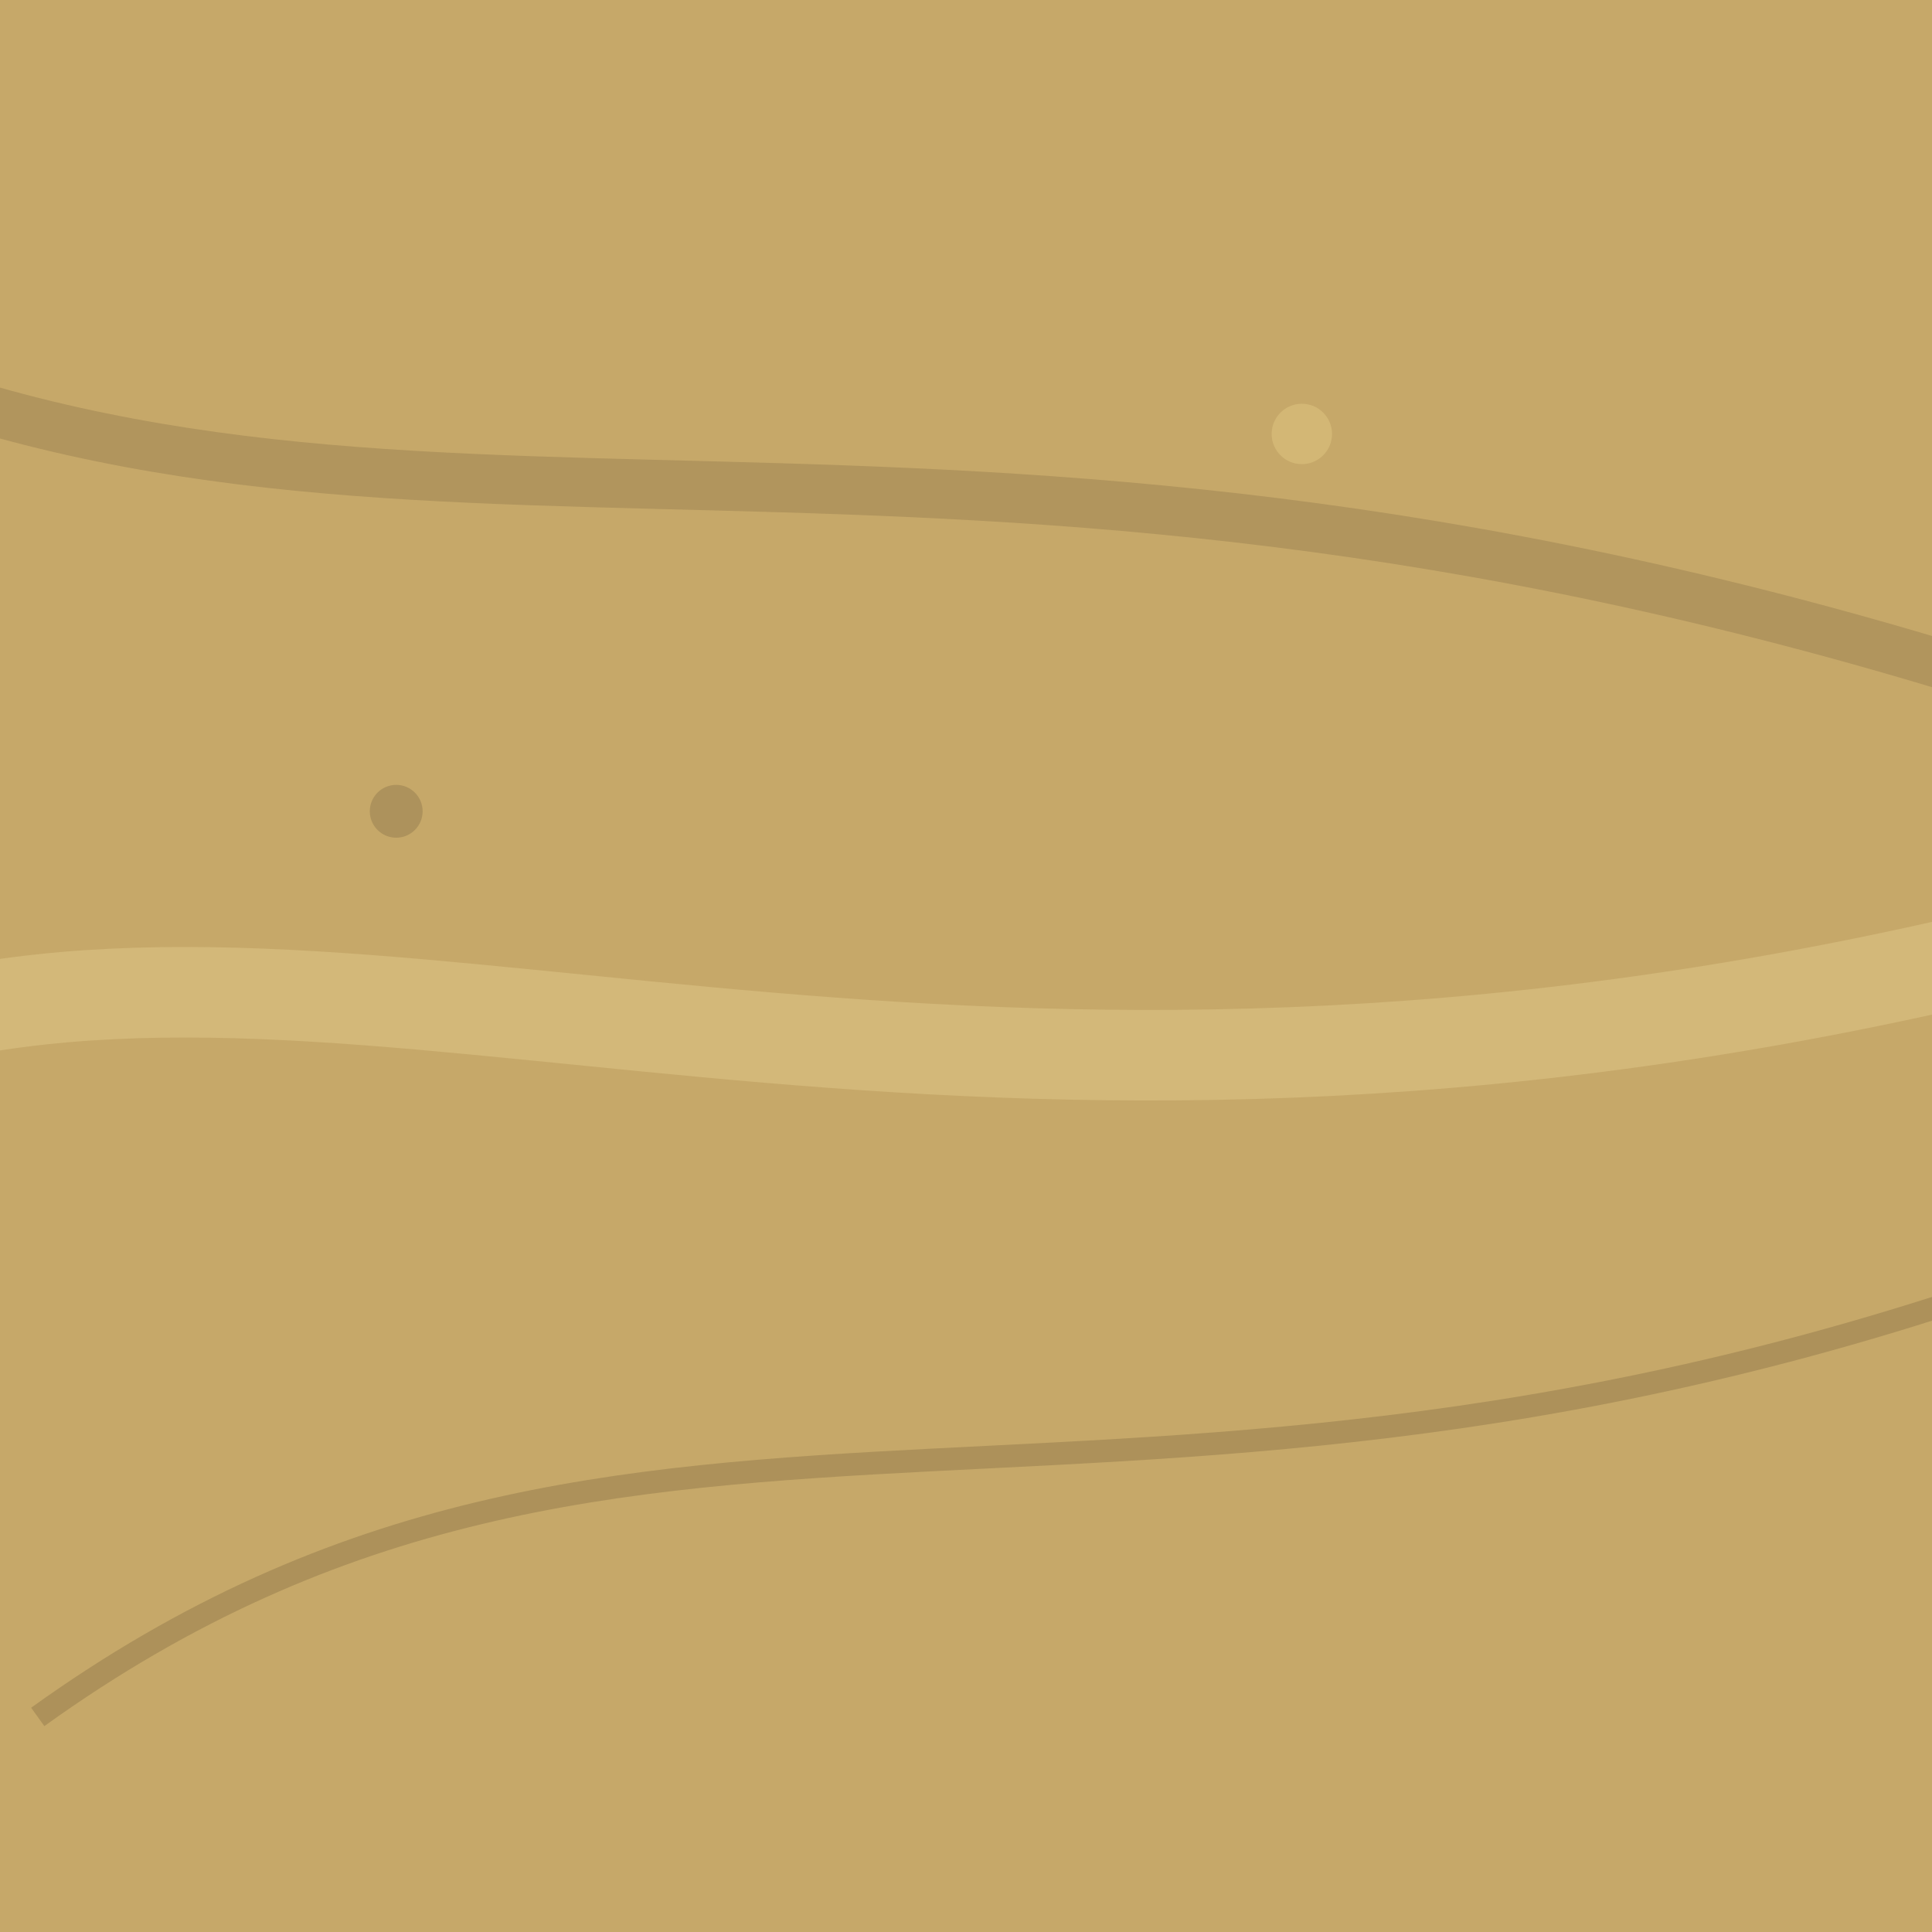
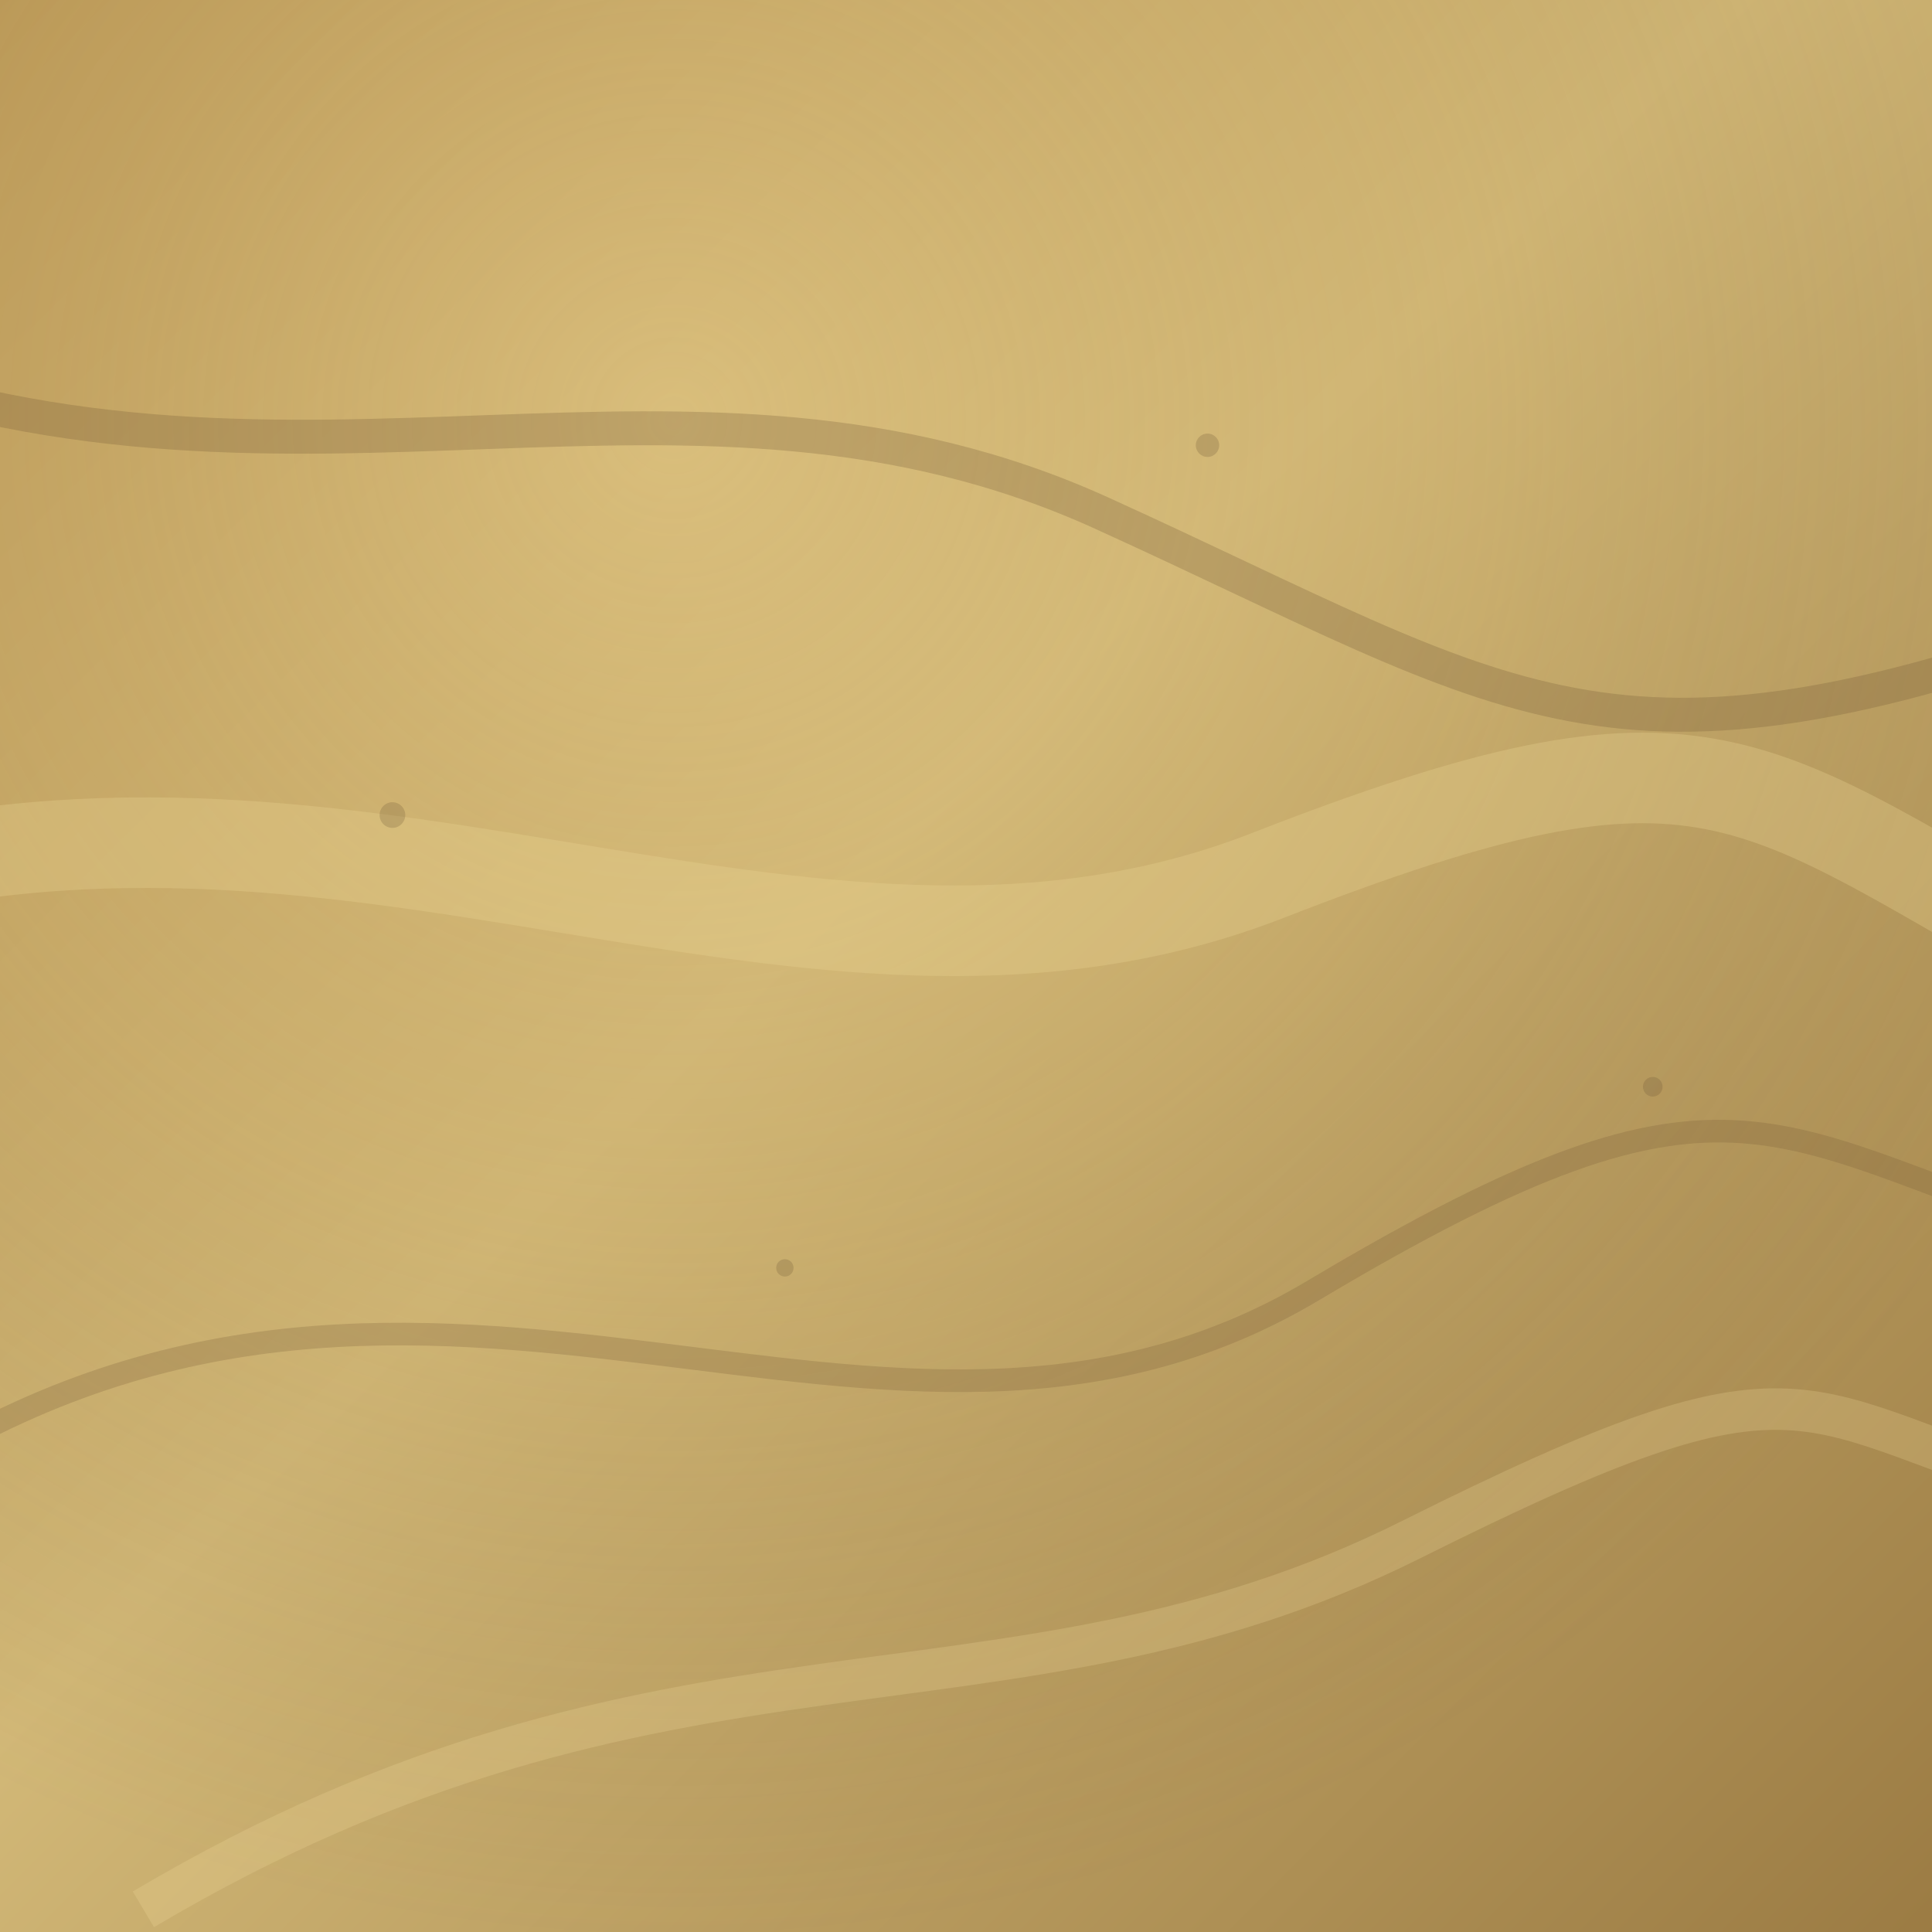
<svg xmlns="http://www.w3.org/2000/svg" width="512" height="512" viewBox="0 0 512 512">
-   <rect width="512" height="512" fill="#c6a869" />
-   <path d="M-40 96 C120 160 260 90 552 188" fill="none" stroke="#7f6740" stroke-width="13" opacity=".3" />
-   <path d="M-20 270 C110 240 260 320 540 250" fill="none" stroke="#eed99a" stroke-width="24" opacity=".32" />
-   <path d="M10 455 C170 340 300 430 560 330" fill="none" stroke="#6b5634" stroke-width="6" opacity=".28" />
-   <circle cx="105" cy="215" r="7" fill="#6d5838" opacity=".28" />
-   <circle cx="345" cy="115" r="8" fill="#ead28a" opacity=".36" />
+   <defs>
+     <linearGradient id="base" x1="0" y1="0" x2="1" y2="1">
+       <stop offset="0" stop-color="#b89554" />
+       <stop offset=".45" stop-color="#d2b877" />
+       <stop offset="1" stop-color="#9b7b43" />
+     </linearGradient>
+     <radialGradient id="gold" cx=".35" cy=".22" r=".78">
+       <stop offset="0" stop-color="#f1d894" stop-opacity=".42" />
+       <stop offset=".55" stop-color="#c5a765" stop-opacity=".2" />
+       <stop offset="1" stop-color="#735c37" stop-opacity="0" />
+     </radialGradient>
+   </defs>
+   <rect width="512" height="512" fill="url(#base)" />
+   <rect width="512" height="512" fill="url(#gold)" />
+   <path d="M-44 96 C80 142 182 86 292 136 S426 212 558 164" fill="none" stroke="#6f5631" stroke-width="9" opacity=".26" />
+   <path d="M-36 232 C102 198 218 278 336 232 S462 206 552 256" fill="none" stroke="#ead390" stroke-width="24" opacity=".32" />
+   <path d="M-24 390 C116 302 234 410 348 342 S468 302 558 330" fill="none" stroke="#735633" stroke-width="6" opacity=".24" />
+   <path d="M38 506 C176 424 266 462 374 408 S474 374 548 396" fill="none" stroke="#f5dfa0" stroke-width="11" opacity=".22" />
+   <g fill="#664d2f" opacity=".23">
+     <circle cx="104" cy="216" r="3.4" />
+     <circle cx="208" cy="336" r="2.3" />
+     <circle cx="320" cy="118" r="3.1" />
+     <circle cx="438" cy="288" r="2.6" />
+   </g>
</svg>
